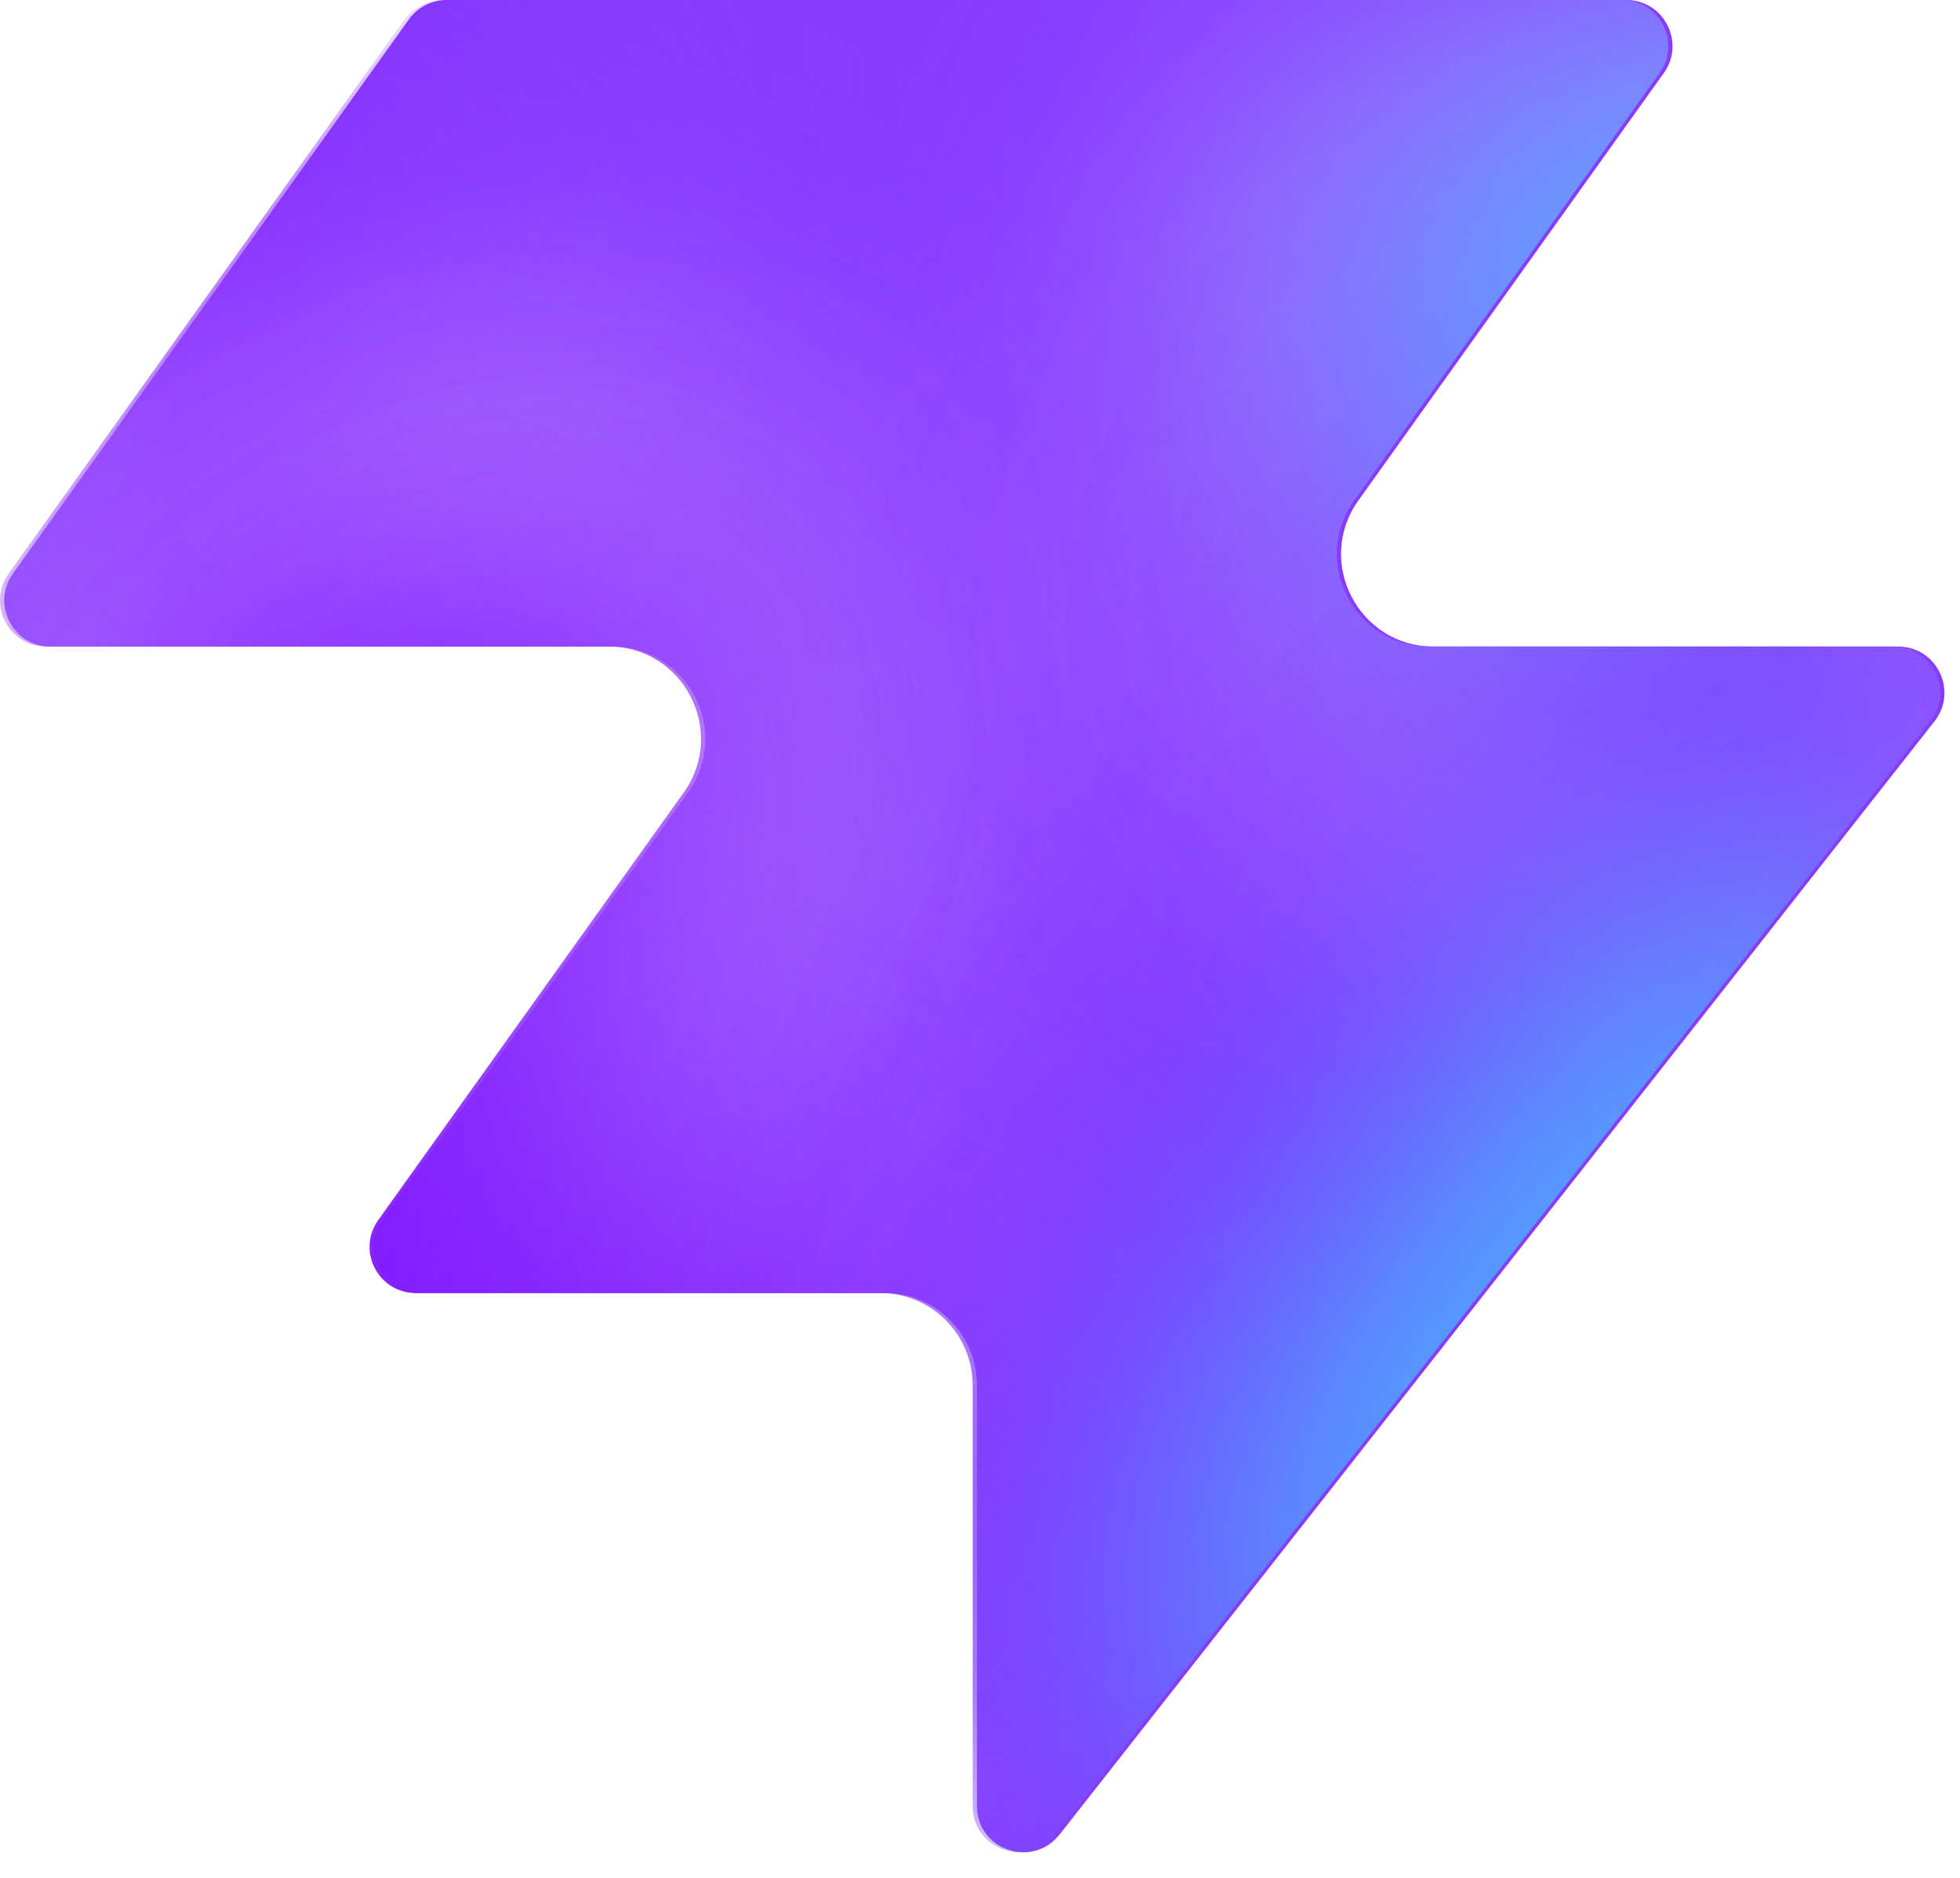
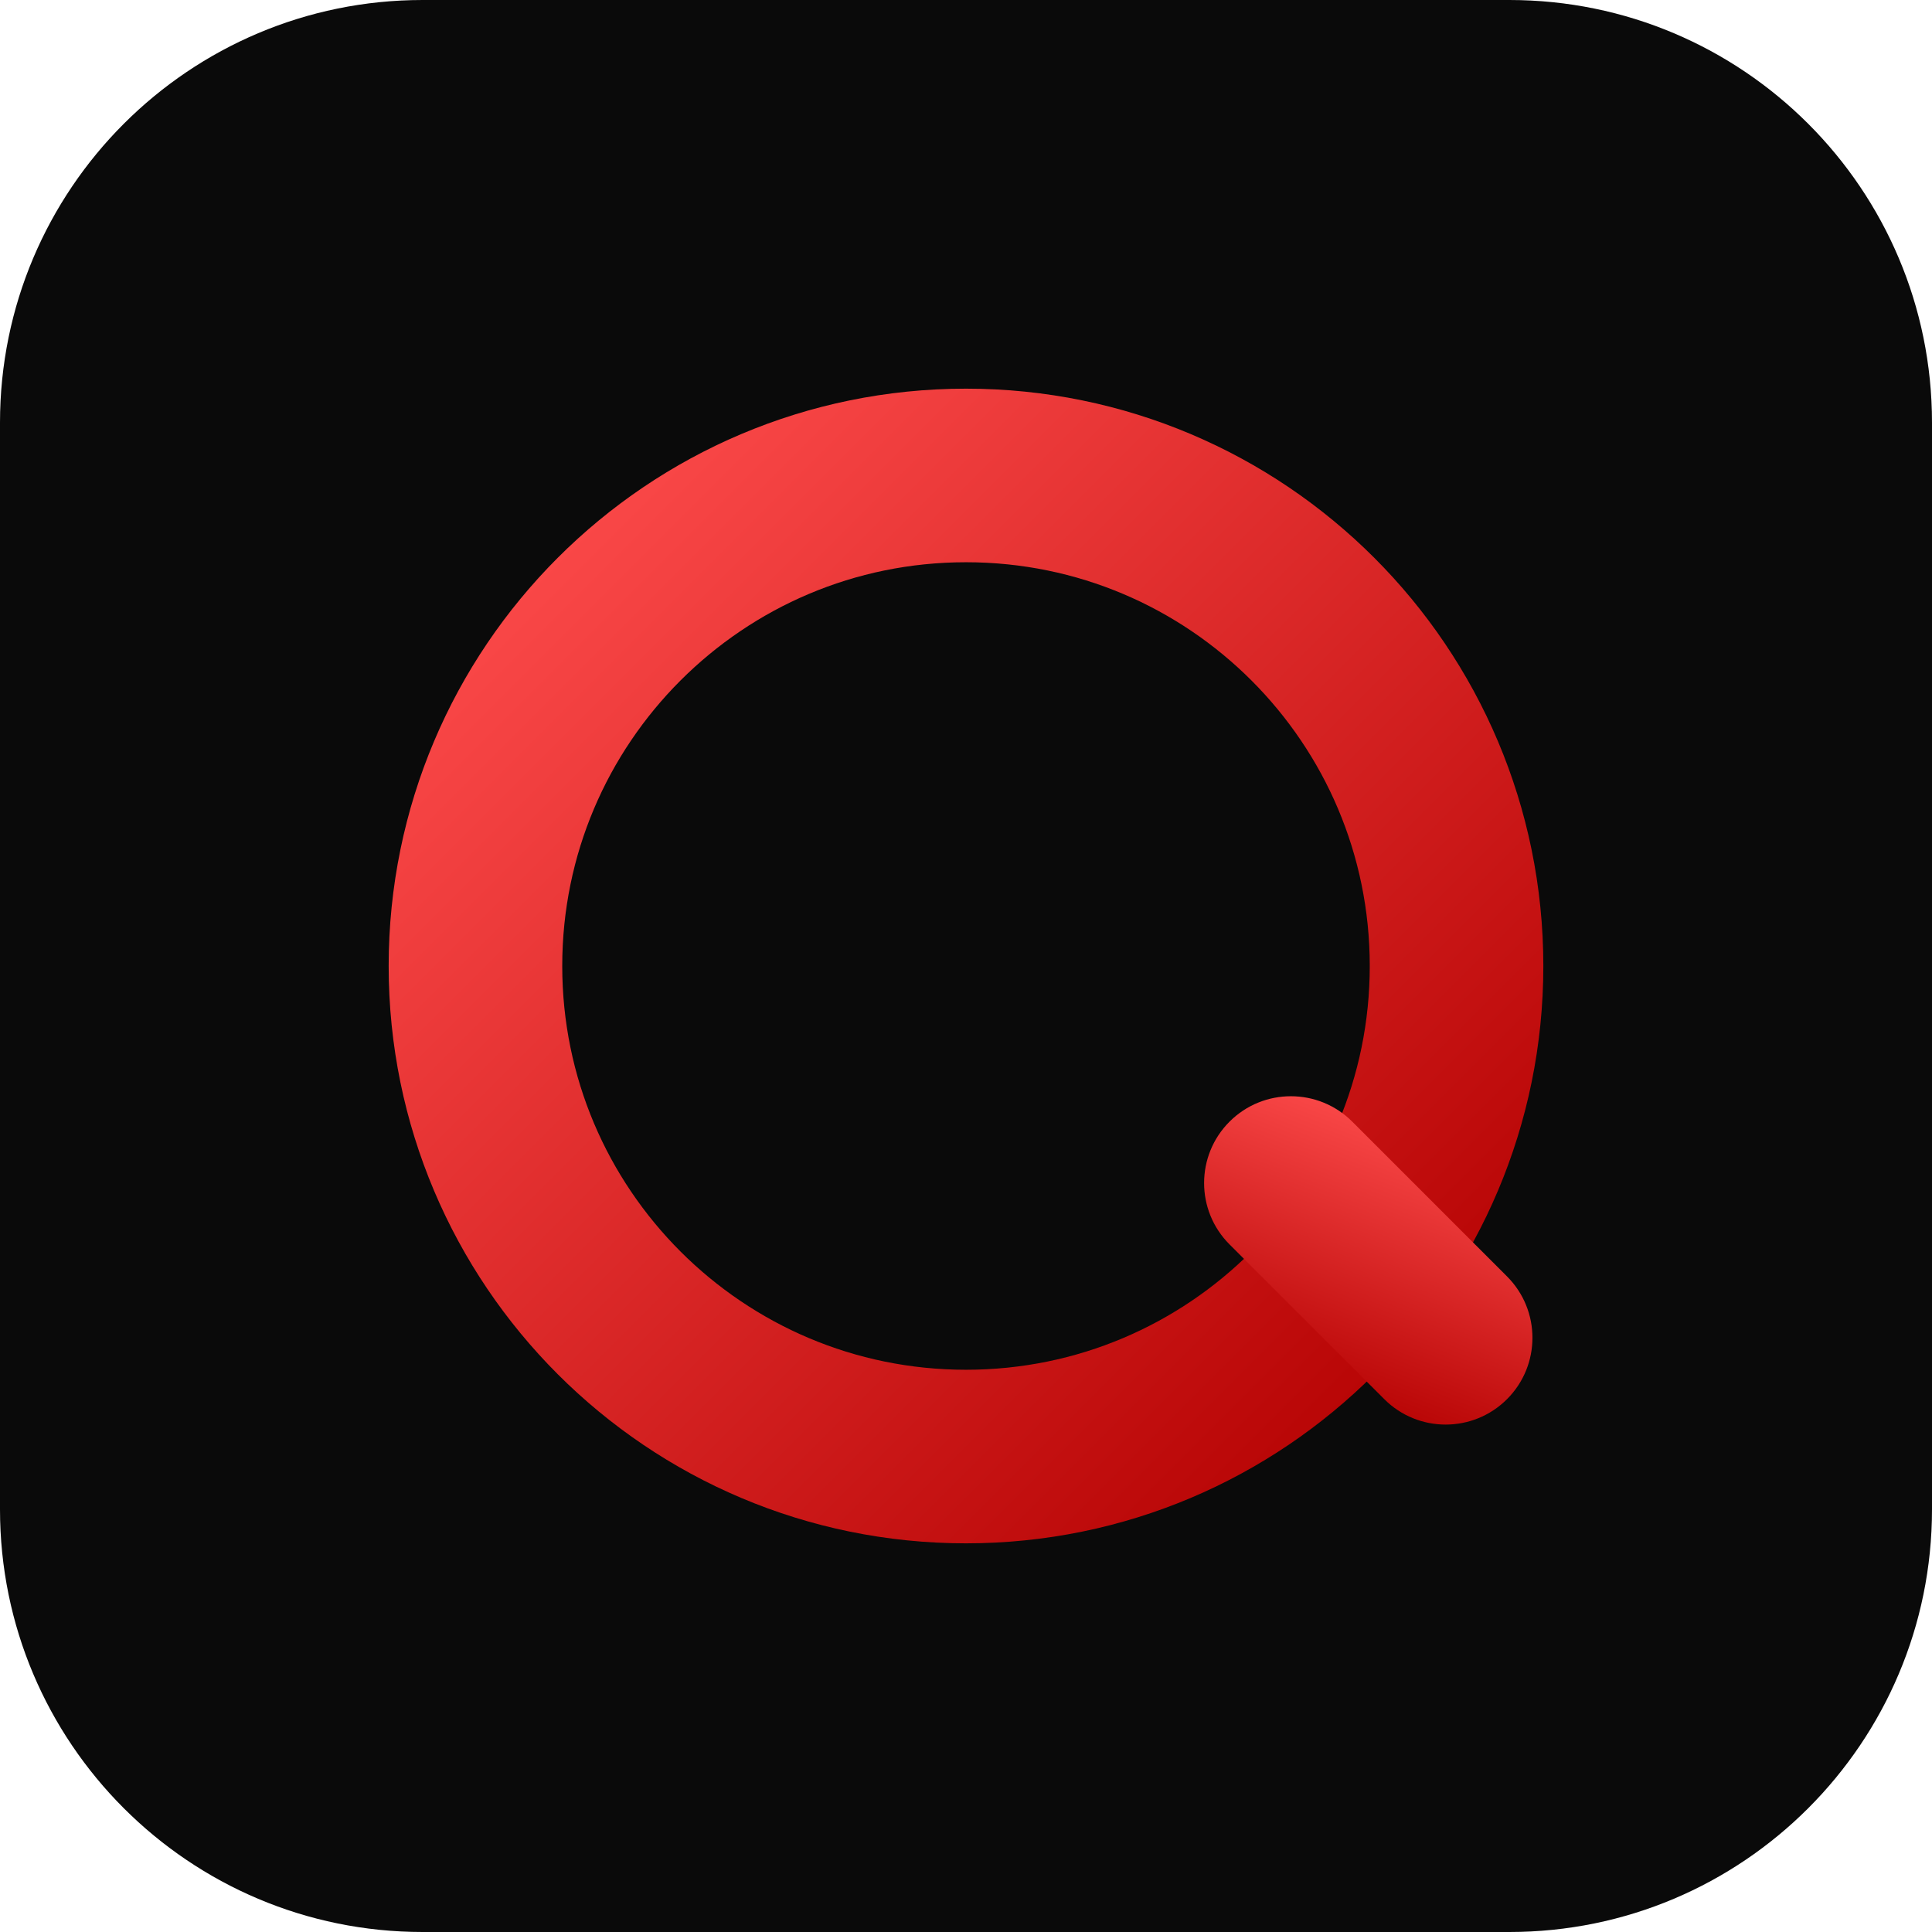
- <svg xmlns="http://www.w3.org/2000/svg" width="48" height="46" fill="none" viewBox="0 0 48 46">
-   <path fill="#863bff" d="M25.946 44.938c-.664.845-2.021.375-2.021-.698V33.937a2.26 2.26 0 0 0-2.262-2.262H10.287c-.92 0-1.456-1.04-.92-1.788l7.48-10.471c1.07-1.497 0-3.578-1.842-3.578H1.237c-.92 0-1.456-1.04-.92-1.788L10.013.474c.214-.297.556-.474.92-.474h28.894c.92 0 1.456 1.04.92 1.788l-7.48 10.471c-1.07 1.498 0 3.579 1.842 3.579h11.377c.943 0 1.473 1.088.89 1.83L25.947 44.94z" style="fill:#863bff;fill:color(display-p3 .525 .23 1);fill-opacity:1" />
-   <mask id="a" width="48" height="46" x="0" y="0" maskUnits="userSpaceOnUse" style="mask-type:alpha">
-     <path fill="#000" d="M25.842 44.938c-.664.844-2.021.375-2.021-.698V33.937a2.26 2.26 0 0 0-2.262-2.262H10.183c-.92 0-1.456-1.04-.92-1.788l7.48-10.471c1.07-1.498 0-3.579-1.842-3.579H1.133c-.92 0-1.456-1.04-.92-1.787L9.91.473c.214-.297.556-.474.92-.474h28.894c.92 0 1.456 1.04.92 1.788l-7.48 10.471c-1.07 1.498 0 3.578 1.842 3.578h11.377c.943 0 1.473 1.088.89 1.832L25.843 44.94z" style="fill:#000;fill-opacity:1" />
-   </mask>
-   <g mask="url(#a)">
-     <g filter="url(#b)">
-       <ellipse cx="5.508" cy="14.704" fill="#ede6ff" rx="5.508" ry="14.704" style="fill:#ede6ff;fill:color(display-p3 .927 .903 1);fill-opacity:1" transform="matrix(.00324 1 1 -.00324 -4.47 31.516)" />
-     </g>
-     <g filter="url(#c)">
-       <ellipse cx="10.399" cy="29.851" fill="#ede6ff" rx="10.399" ry="29.851" style="fill:#ede6ff;fill:color(display-p3 .927 .903 1);fill-opacity:1" transform="matrix(.00324 1 1 -.00324 -39.328 7.883)" />
-     </g>
-     <g filter="url(#d)">
-       <ellipse cx="5.508" cy="30.487" fill="#7e14ff" rx="5.508" ry="30.487" style="fill:#7e14ff;fill:color(display-p3 .492 .077 1);fill-opacity:1" transform="rotate(89.814 -25.913 -14.639)scale(1 -1)" />
-     </g>
-     <g filter="url(#e)">
-       <ellipse cx="5.508" cy="30.599" fill="#7e14ff" rx="5.508" ry="30.599" style="fill:#7e14ff;fill:color(display-p3 .492 .077 1);fill-opacity:1" transform="rotate(89.814 -32.644 -3.334)scale(1 -1)" />
-     </g>
-     <g filter="url(#f)">
-       <ellipse cx="5.508" cy="30.599" fill="#7e14ff" rx="5.508" ry="30.599" style="fill:#7e14ff;fill:color(display-p3 .492 .077 1);fill-opacity:1" transform="matrix(.00324 1 1 -.00324 -34.34 30.47)" />
-     </g>
-     <g filter="url(#g)">
-       <ellipse cx="14.072" cy="22.078" fill="#ede6ff" rx="14.072" ry="22.078" style="fill:#ede6ff;fill:color(display-p3 .927 .903 1);fill-opacity:1" transform="rotate(93.35 24.506 48.493)scale(-1 1)" />
-     </g>
-     <g filter="url(#h)">
-       <ellipse cx="3.47" cy="21.501" fill="#7e14ff" rx="3.47" ry="21.501" style="fill:#7e14ff;fill:color(display-p3 .492 .077 1);fill-opacity:1" transform="rotate(89.009 28.708 47.59)scale(-1 1)" />
-     </g>
-     <g filter="url(#i)">
-       <ellipse cx="3.47" cy="21.501" fill="#7e14ff" rx="3.47" ry="21.501" style="fill:#7e14ff;fill:color(display-p3 .492 .077 1);fill-opacity:1" transform="rotate(89.009 28.708 47.59)scale(-1 1)" />
-     </g>
-     <g filter="url(#j)">
-       <ellipse cx=".387" cy="8.972" fill="#7e14ff" rx="4.407" ry="29.108" style="fill:#7e14ff;fill:color(display-p3 .492 .077 1);fill-opacity:1" transform="rotate(39.51 .387 8.972)" />
-     </g>
-     <g filter="url(#k)">
-       <ellipse cx="47.523" cy="-6.092" fill="#7e14ff" rx="4.407" ry="29.108" style="fill:#7e14ff;fill:color(display-p3 .492 .077 1);fill-opacity:1" transform="rotate(37.892 47.523 -6.092)" />
-     </g>
-     <g filter="url(#l)">
-       <ellipse cx="41.412" cy="6.333" fill="#47bfff" rx="5.971" ry="9.665" style="fill:#47bfff;fill:color(display-p3 .28 .748 1);fill-opacity:1" transform="rotate(37.892 41.412 6.333)" />
-     </g>
-     <g filter="url(#m)">
-       <ellipse cx="-1.879" cy="38.332" fill="#7e14ff" rx="4.407" ry="29.108" style="fill:#7e14ff;fill:color(display-p3 .492 .077 1);fill-opacity:1" transform="rotate(37.892 -1.88 38.332)" />
-     </g>
-     <g filter="url(#n)">
-       <ellipse cx="-1.879" cy="38.332" fill="#7e14ff" rx="4.407" ry="29.108" style="fill:#7e14ff;fill:color(display-p3 .492 .077 1);fill-opacity:1" transform="rotate(37.892 -1.88 38.332)" />
-     </g>
-     <g filter="url(#o)">
-       <ellipse cx="35.651" cy="29.907" fill="#7e14ff" rx="4.407" ry="29.108" style="fill:#7e14ff;fill:color(display-p3 .492 .077 1);fill-opacity:1" transform="rotate(37.892 35.651 29.907)" />
-     </g>
-     <g filter="url(#p)">
-       <ellipse cx="38.418" cy="32.4" fill="#47bfff" rx="5.971" ry="15.297" style="fill:#47bfff;fill:color(display-p3 .28 .748 1);fill-opacity:1" transform="rotate(37.892 38.418 32.4)" />
-     </g>
-   </g>
+ <svg xmlns="http://www.w3.org/2000/svg" viewBox="0 0 512 512" width="512" height="512">
  <defs>
-     <filter id="b" width="60.045" height="41.654" x="-19.77" y="16.149" color-interpolation-filters="sRGB" filterUnits="userSpaceOnUse">
-       <feFlood flood-opacity="0" result="BackgroundImageFix" />
-       <feBlend in="SourceGraphic" in2="BackgroundImageFix" result="shape" />
-       <feGaussianBlur result="effect1_foregroundBlur_2002_17158" stdDeviation="7.659" />
-     </filter>
-     <filter id="c" width="90.34" height="51.437" x="-54.613" y="-7.533" color-interpolation-filters="sRGB" filterUnits="userSpaceOnUse">
-       <feFlood flood-opacity="0" result="BackgroundImageFix" />
-       <feBlend in="SourceGraphic" in2="BackgroundImageFix" result="shape" />
-       <feGaussianBlur result="effect1_foregroundBlur_2002_17158" stdDeviation="7.659" />
-     </filter>
-     <filter id="d" width="79.355" height="29.4" x="-49.64" y="2.03" color-interpolation-filters="sRGB" filterUnits="userSpaceOnUse">
-       <feFlood flood-opacity="0" result="BackgroundImageFix" />
-       <feBlend in="SourceGraphic" in2="BackgroundImageFix" result="shape" />
-       <feGaussianBlur result="effect1_foregroundBlur_2002_17158" stdDeviation="4.596" />
-     </filter>
-     <filter id="e" width="79.579" height="29.4" x="-45.045" y="20.029" color-interpolation-filters="sRGB" filterUnits="userSpaceOnUse">
-       <feFlood flood-opacity="0" result="BackgroundImageFix" />
-       <feBlend in="SourceGraphic" in2="BackgroundImageFix" result="shape" />
-       <feGaussianBlur result="effect1_foregroundBlur_2002_17158" stdDeviation="4.596" />
-     </filter>
-     <filter id="f" width="79.579" height="29.4" x="-43.513" y="21.178" color-interpolation-filters="sRGB" filterUnits="userSpaceOnUse">
-       <feFlood flood-opacity="0" result="BackgroundImageFix" />
-       <feBlend in="SourceGraphic" in2="BackgroundImageFix" result="shape" />
-       <feGaussianBlur result="effect1_foregroundBlur_2002_17158" stdDeviation="4.596" />
-     </filter>
-     <filter id="g" width="74.749" height="58.852" x="15.756" y="-17.901" color-interpolation-filters="sRGB" filterUnits="userSpaceOnUse">
-       <feFlood flood-opacity="0" result="BackgroundImageFix" />
-       <feBlend in="SourceGraphic" in2="BackgroundImageFix" result="shape" />
-       <feGaussianBlur result="effect1_foregroundBlur_2002_17158" stdDeviation="7.659" />
-     </filter>
-     <filter id="h" width="61.377" height="25.362" x="23.548" y="2.284" color-interpolation-filters="sRGB" filterUnits="userSpaceOnUse">
-       <feFlood flood-opacity="0" result="BackgroundImageFix" />
-       <feBlend in="SourceGraphic" in2="BackgroundImageFix" result="shape" />
-       <feGaussianBlur result="effect1_foregroundBlur_2002_17158" stdDeviation="4.596" />
-     </filter>
-     <filter id="i" width="61.377" height="25.362" x="23.548" y="2.284" color-interpolation-filters="sRGB" filterUnits="userSpaceOnUse">
-       <feFlood flood-opacity="0" result="BackgroundImageFix" />
-       <feBlend in="SourceGraphic" in2="BackgroundImageFix" result="shape" />
-       <feGaussianBlur result="effect1_foregroundBlur_2002_17158" stdDeviation="4.596" />
-     </filter>
-     <filter id="j" width="56.045" height="63.649" x="-27.636" y="-22.853" color-interpolation-filters="sRGB" filterUnits="userSpaceOnUse">
-       <feFlood flood-opacity="0" result="BackgroundImageFix" />
-       <feBlend in="SourceGraphic" in2="BackgroundImageFix" result="shape" />
-       <feGaussianBlur result="effect1_foregroundBlur_2002_17158" stdDeviation="4.596" />
-     </filter>
-     <filter id="k" width="54.814" height="64.646" x="20.116" y="-38.415" color-interpolation-filters="sRGB" filterUnits="userSpaceOnUse">
-       <feFlood flood-opacity="0" result="BackgroundImageFix" />
-       <feBlend in="SourceGraphic" in2="BackgroundImageFix" result="shape" />
-       <feGaussianBlur result="effect1_foregroundBlur_2002_17158" stdDeviation="4.596" />
-     </filter>
-     <filter id="l" width="33.541" height="35.313" x="24.641" y="-11.323" color-interpolation-filters="sRGB" filterUnits="userSpaceOnUse">
-       <feFlood flood-opacity="0" result="BackgroundImageFix" />
-       <feBlend in="SourceGraphic" in2="BackgroundImageFix" result="shape" />
-       <feGaussianBlur result="effect1_foregroundBlur_2002_17158" stdDeviation="4.596" />
-     </filter>
-     <filter id="m" width="54.814" height="64.646" x="-29.286" y="6.009" color-interpolation-filters="sRGB" filterUnits="userSpaceOnUse">
-       <feFlood flood-opacity="0" result="BackgroundImageFix" />
-       <feBlend in="SourceGraphic" in2="BackgroundImageFix" result="shape" />
-       <feGaussianBlur result="effect1_foregroundBlur_2002_17158" stdDeviation="4.596" />
-     </filter>
-     <filter id="n" width="54.814" height="64.646" x="-29.286" y="6.009" color-interpolation-filters="sRGB" filterUnits="userSpaceOnUse">
-       <feFlood flood-opacity="0" result="BackgroundImageFix" />
-       <feBlend in="SourceGraphic" in2="BackgroundImageFix" result="shape" />
-       <feGaussianBlur result="effect1_foregroundBlur_2002_17158" stdDeviation="4.596" />
-     </filter>
-     <filter id="o" width="54.814" height="64.646" x="8.244" y="-2.416" color-interpolation-filters="sRGB" filterUnits="userSpaceOnUse">
-       <feFlood flood-opacity="0" result="BackgroundImageFix" />
-       <feBlend in="SourceGraphic" in2="BackgroundImageFix" result="shape" />
-       <feGaussianBlur result="effect1_foregroundBlur_2002_17158" stdDeviation="4.596" />
-     </filter>
-     <filter id="p" width="39.409" height="43.623" x="18.713" y="10.588" color-interpolation-filters="sRGB" filterUnits="userSpaceOnUse">
-       <feFlood flood-opacity="0" result="BackgroundImageFix" />
-       <feBlend in="SourceGraphic" in2="BackgroundImageFix" result="shape" />
-       <feGaussianBlur result="effect1_foregroundBlur_2002_17158" stdDeviation="4.596" />
-     </filter>
+     <linearGradient id="g" x1="0" y1="0" x2="1" y2="1">
+       <stop offset="0" stop-color="#ff4d4d" />
+       <stop offset="1" stop-color="#b30000" />
+     </linearGradient>
  </defs>
+   <rect width="512" height="512" rx="112" fill="#0a0a0a" />
+   <circle cx="256" cy="256" r="130" fill="none" stroke="url(#g)" stroke-width="46" />
+   <rect x="316" y="300" width="104" height="46" rx="23" transform="rotate(45 352 322)" fill="url(#g)" />
</svg>
